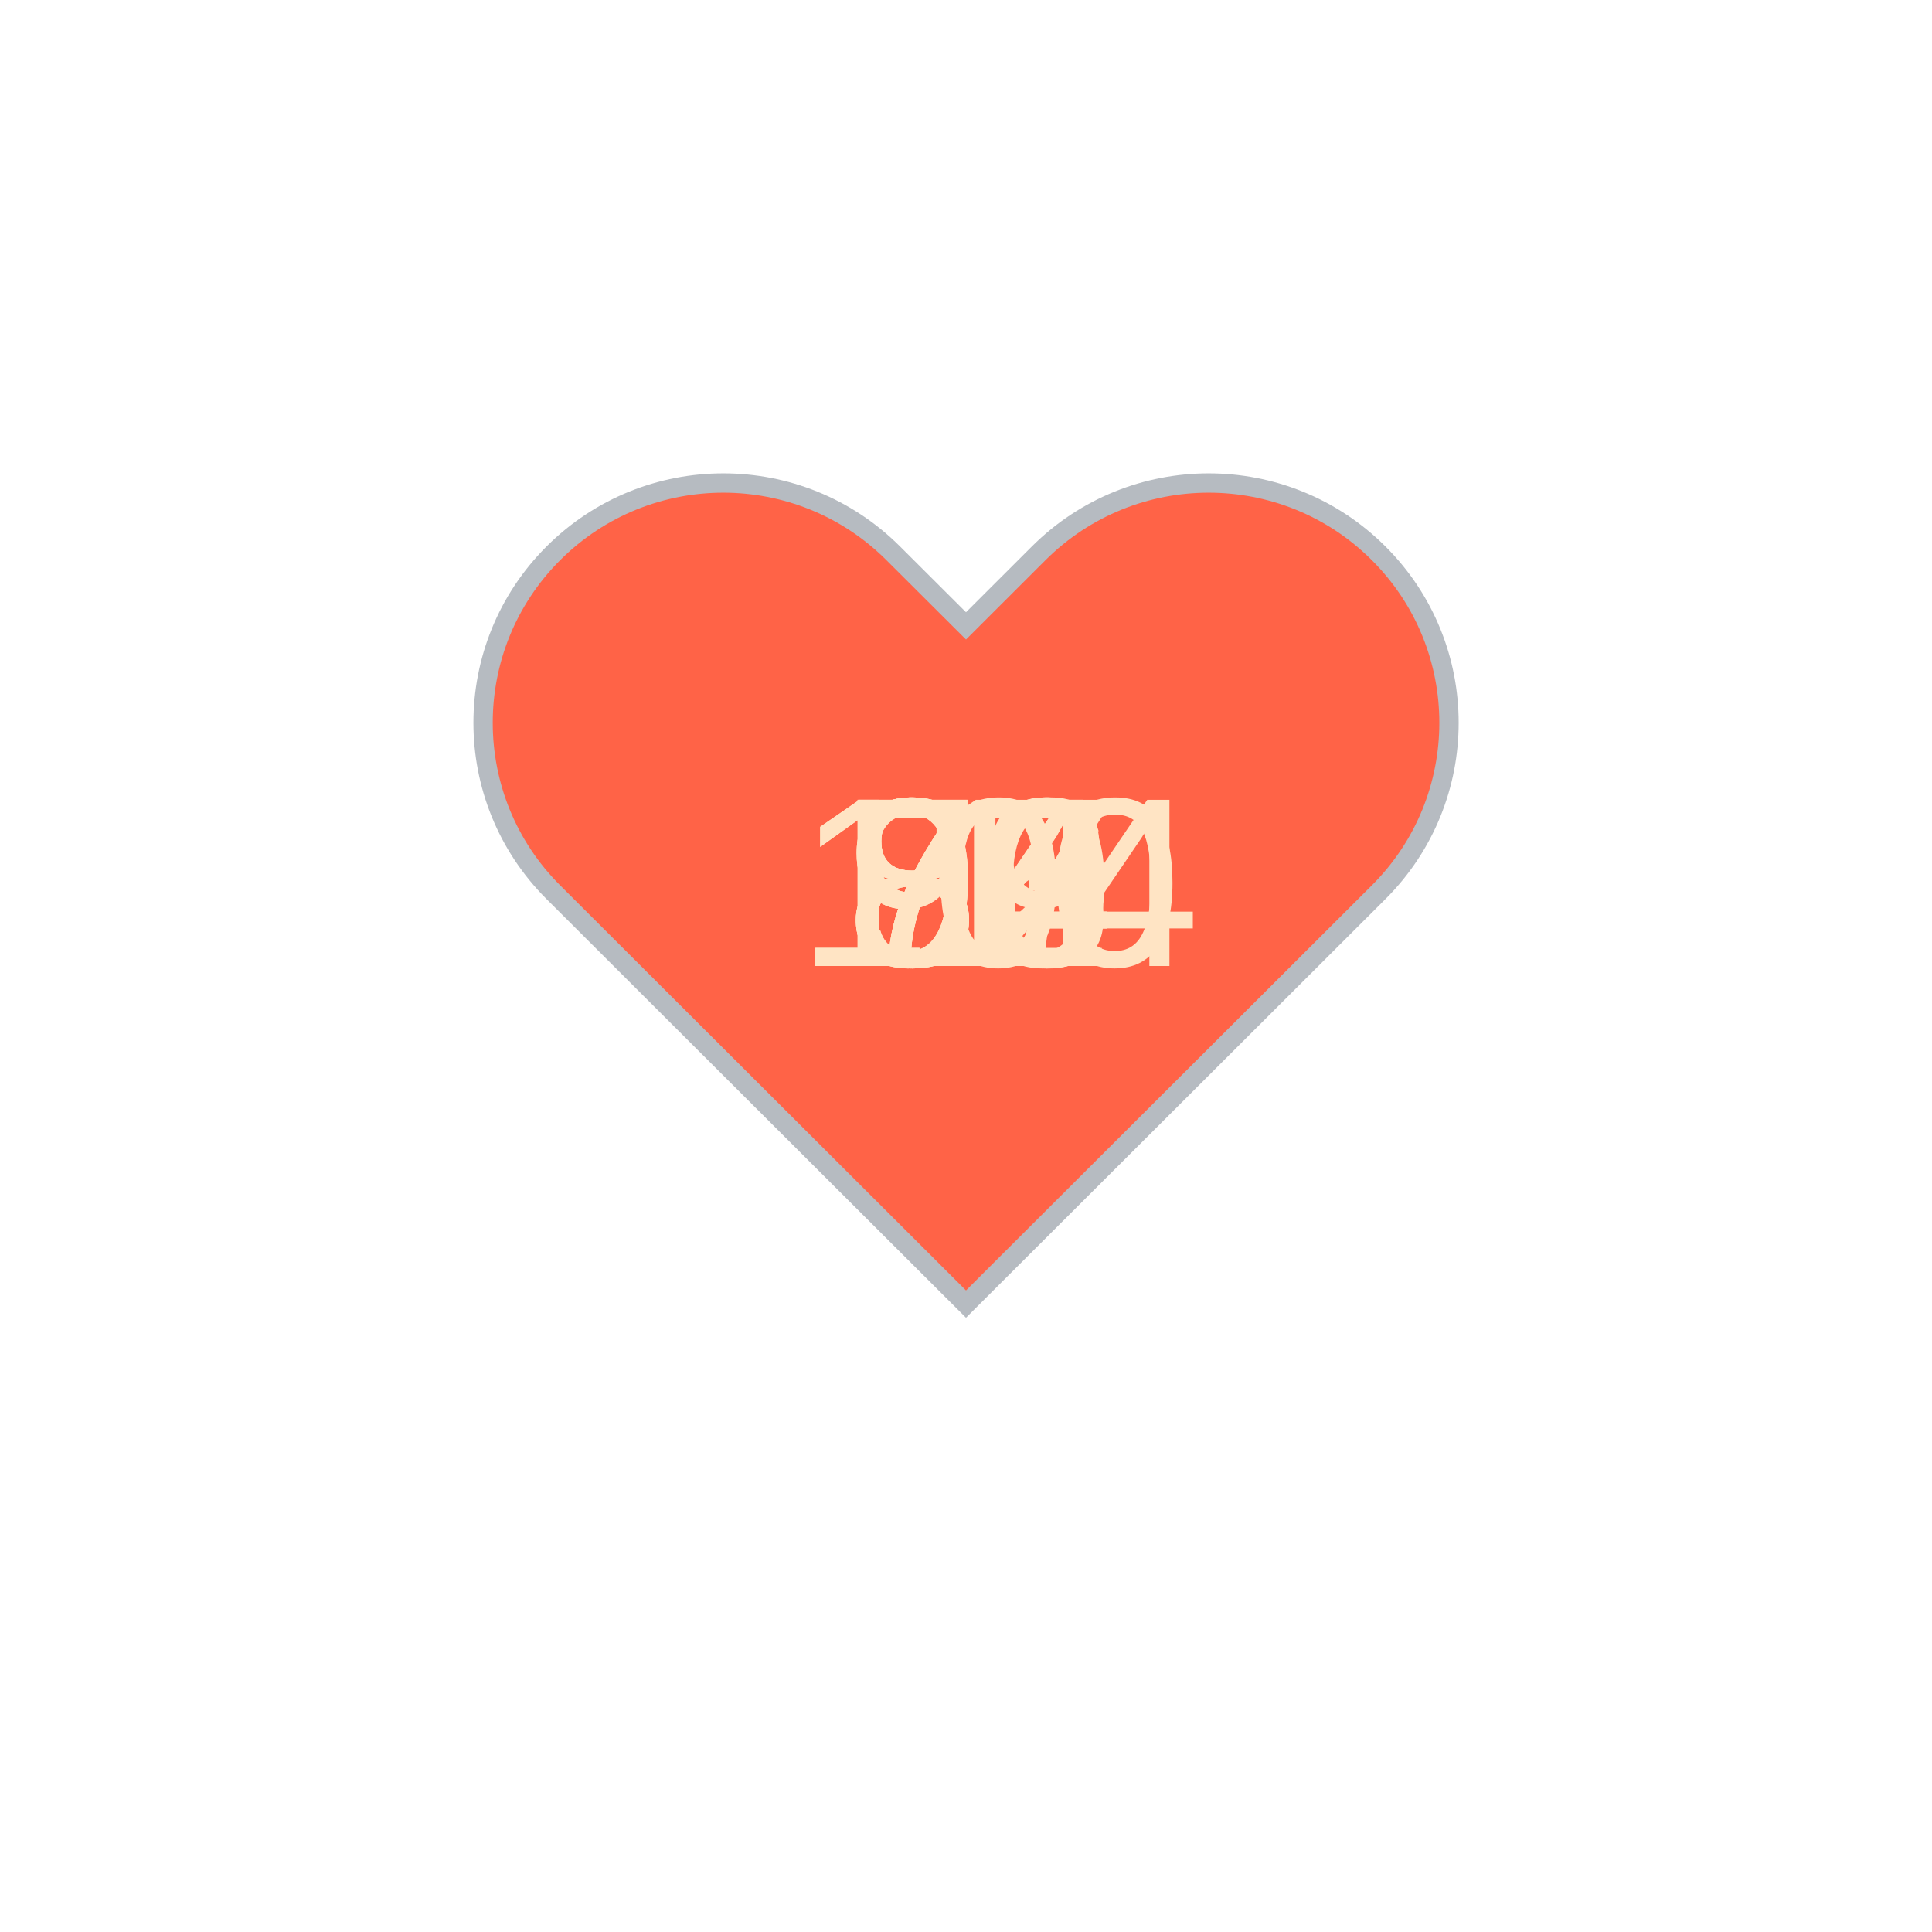
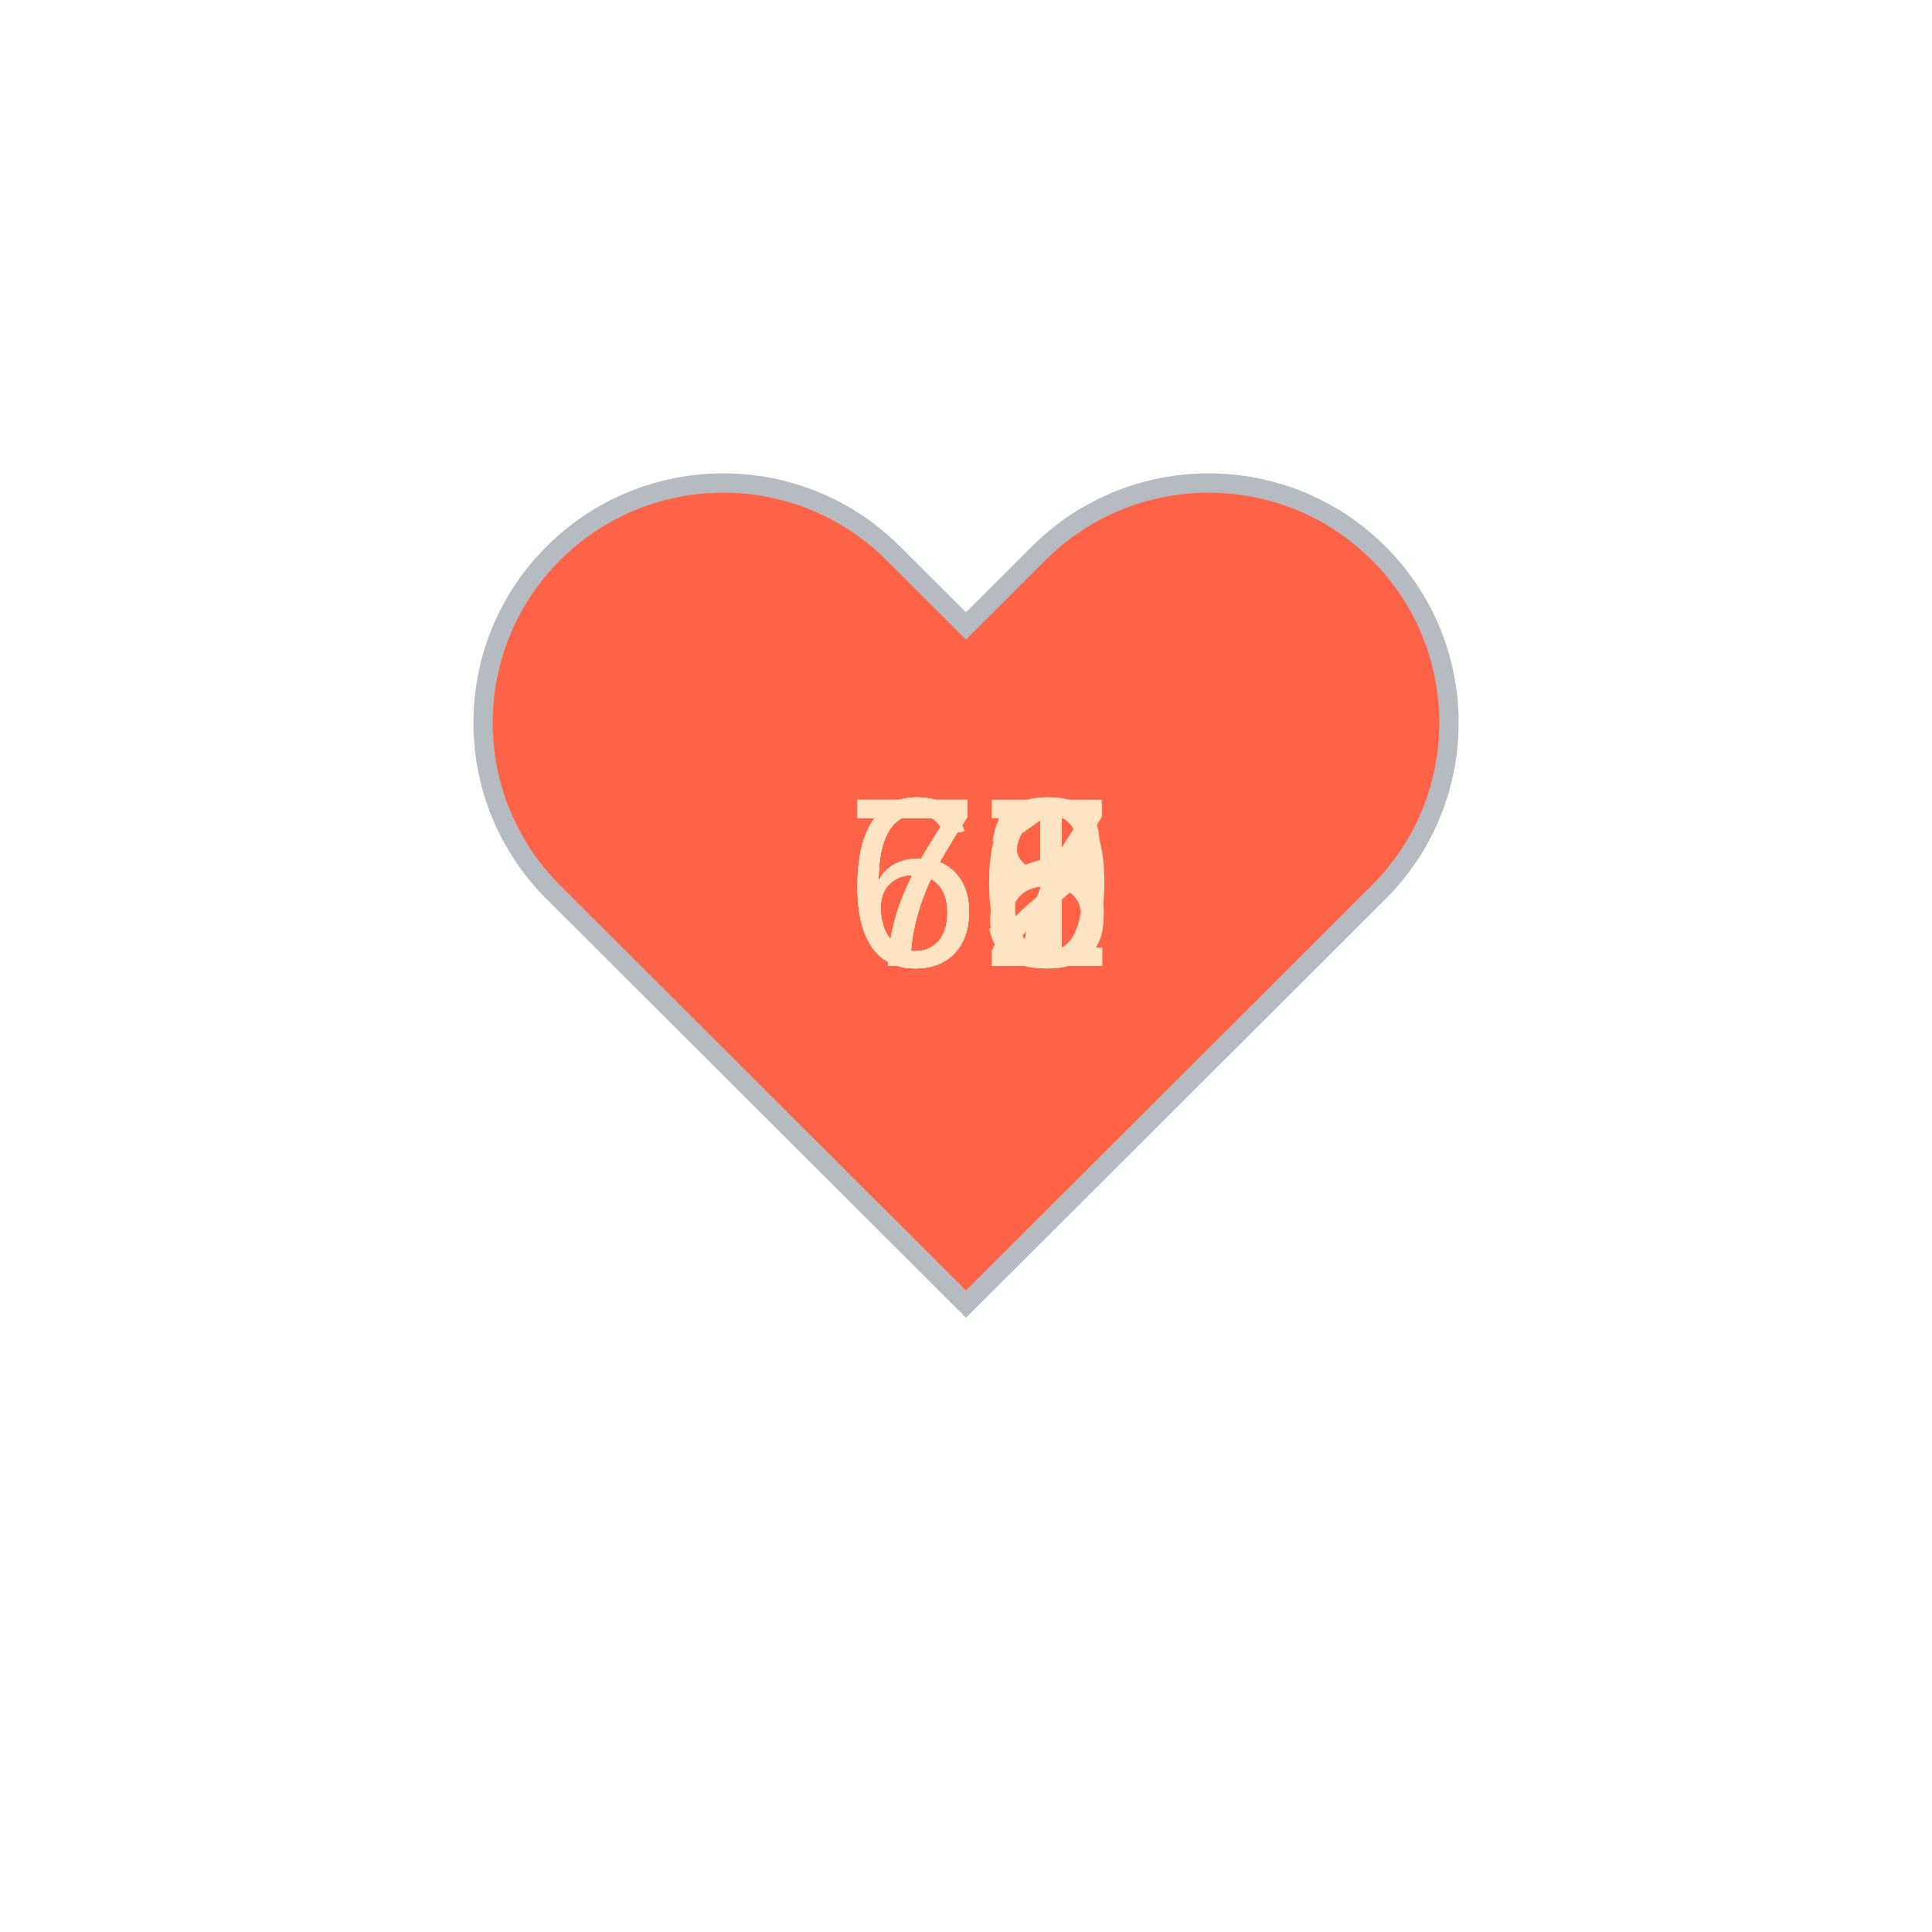
<svg xmlns="http://www.w3.org/2000/svg" baseProfile="full" height="150" version="1.1" viewBox="0,0,200,200" width="150">
  <defs />
  <g transform="translate(100 100)">
    <path d="M92.71,7.27L92.71,7.27c-9.71-9.69-25.46-9.69-35.18,0L50,14.79l-7.54-7.52C32.75-2.42,17-2.42,7.29,7.27v0 c-9.71,9.69-9.71,25.41,0,35.1L50,85l42.71-42.63C102.43,32.68,102.43,16.96,92.71,7.27z" fill="tomato" stroke="#B6BBC1" stroke-width="2" transform="translate(-50 -50)" />
    <animateTransform additive="sum" attributeName="transform" dur="1.2s" repeatCount="indefinite" type="scale" values="1; 1.5; 1.25; 1.5; 1.5; 1;" />
-     <text fill="bisque" style="font-size:25px; font-family:Arial" transform="translate(-17.5 0)">110<animate attributeName="visibility" dur="12.0s" keyTimes="0;0.1;0.2;0.3;0.4;0.5;0.6;0.7;0.8;0.9;1.0" repeatCount="indefinite" values="visible;hidden;hidden;hidden;hidden;hidden;hidden;hidden;hidden;hidden;hidden" />
+     <text fill="bisque" style="font-size:25px; font-family:Arial" transform="translate(-12.5 0)">70<animate attributeName="visibility" dur="12.0s" keyTimes="0;0.1;0.2;0.3;0.4;0.5;0.6;0.7;0.8;0.9;1.0" repeatCount="indefinite" values="visible;hidden;hidden;hidden;hidden;hidden;hidden;hidden;hidden;hidden;hidden" />
    </text>
-     <text fill="bisque" style="font-size:25px; font-family:Arial" transform="translate(-12.5 0)">74<animate attributeName="visibility" dur="12.0s" keyTimes="0;0.1;0.2;0.3;0.4;0.5;0.6;0.7;0.8;0.9;1.0" repeatCount="indefinite" values="hidden;visible;hidden;hidden;hidden;hidden;hidden;hidden;hidden;hidden;hidden" />
+     <text fill="bisque" style="font-size:25px; font-family:Arial" transform="translate(-12.5 0)">71<animate attributeName="visibility" dur="12.0s" keyTimes="0;0.1;0.2;0.3;0.4;0.5;0.6;0.7;0.8;0.9;1.0" repeatCount="indefinite" values="hidden;visible;hidden;hidden;hidden;hidden;hidden;hidden;hidden;hidden;hidden" />
    </text>
-     <text fill="bisque" style="font-size:25px; font-family:Arial" transform="translate(-17.5 0)">104<animate attributeName="visibility" dur="12.0s" keyTimes="0;0.1;0.2;0.3;0.4;0.5;0.6;0.7;0.8;0.9;1.0" repeatCount="indefinite" values="hidden;hidden;visible;hidden;hidden;hidden;hidden;hidden;hidden;hidden;hidden" />
+     <text fill="bisque" style="font-size:25px; font-family:Arial" transform="translate(-12.5 0)">67<animate attributeName="visibility" dur="12.0s" keyTimes="0;0.1;0.2;0.3;0.4;0.5;0.6;0.7;0.8;0.9;1.0" repeatCount="indefinite" values="hidden;hidden;visible;hidden;hidden;hidden;hidden;hidden;hidden;hidden;hidden" />
    </text>
-     <text fill="bisque" style="font-size:25px; font-family:Arial" transform="translate(-12.5 0)">90<animate attributeName="visibility" dur="12.0s" keyTimes="0;0.1;0.2;0.3;0.4;0.5;0.6;0.7;0.8;0.9;1.0" repeatCount="indefinite" values="hidden;hidden;hidden;visible;hidden;hidden;hidden;hidden;hidden;hidden;hidden" />
+     <text fill="bisque" style="font-size:25px; font-family:Arial" transform="translate(-12.5 0)">65<animate attributeName="visibility" dur="12.0s" keyTimes="0;0.1;0.2;0.3;0.4;0.5;0.6;0.7;0.8;0.9;1.0" repeatCount="indefinite" values="hidden;hidden;hidden;visible;hidden;hidden;hidden;hidden;hidden;hidden;hidden" />
    </text>
-     <text fill="bisque" style="font-size:25px; font-family:Arial" transform="translate(-12.5 0)">86<animate attributeName="visibility" dur="12.0s" keyTimes="0;0.1;0.2;0.3;0.4;0.5;0.6;0.7;0.8;0.9;1.0" repeatCount="indefinite" values="hidden;hidden;hidden;hidden;visible;hidden;hidden;hidden;hidden;hidden;hidden" />
+     <text fill="bisque" style="font-size:25px; font-family:Arial" transform="translate(-12.5 0)">68<animate attributeName="visibility" dur="12.0s" keyTimes="0;0.1;0.2;0.3;0.4;0.5;0.6;0.7;0.8;0.9;1.0" repeatCount="indefinite" values="hidden;hidden;hidden;hidden;visible;hidden;hidden;hidden;hidden;hidden;hidden" />
    </text>
-     <text fill="bisque" style="font-size:25px; font-family:Arial" transform="translate(-12.5 0)">82<animate attributeName="visibility" dur="12.0s" keyTimes="0;0.1;0.2;0.3;0.4;0.5;0.6;0.7;0.8;0.9;1.0" repeatCount="indefinite" values="hidden;hidden;hidden;hidden;hidden;visible;hidden;hidden;hidden;hidden;hidden" />
+     <text fill="bisque" style="font-size:25px; font-family:Arial" transform="translate(-12.5 0)">66<animate attributeName="visibility" dur="12.0s" keyTimes="0;0.1;0.2;0.3;0.4;0.5;0.6;0.7;0.8;0.9;1.0" repeatCount="indefinite" values="hidden;hidden;hidden;hidden;hidden;visible;hidden;hidden;hidden;hidden;hidden" />
    </text>
-     <text fill="bisque" style="font-size:25px; font-family:Arial" transform="translate(-12.5 0)">73<animate attributeName="visibility" dur="12.0s" keyTimes="0;0.1;0.2;0.3;0.4;0.5;0.6;0.7;0.8;0.9;1.0" repeatCount="indefinite" values="hidden;hidden;hidden;hidden;hidden;hidden;visible;hidden;hidden;hidden;hidden" />
+     <text fill="bisque" style="font-size:25px; font-family:Arial" transform="translate(-12.5 0)">72<animate attributeName="visibility" dur="12.0s" keyTimes="0;0.1;0.2;0.3;0.4;0.5;0.6;0.7;0.8;0.9;1.0" repeatCount="indefinite" values="hidden;hidden;hidden;hidden;hidden;hidden;visible;hidden;hidden;hidden;hidden" />
    </text>
-     <text fill="bisque" style="font-size:25px; font-family:Arial" transform="translate(-12.5 0)">84<animate attributeName="visibility" dur="12.0s" keyTimes="0;0.1;0.2;0.3;0.4;0.5;0.6;0.7;0.8;0.9;1.0" repeatCount="indefinite" values="hidden;hidden;hidden;hidden;hidden;hidden;hidden;visible;hidden;hidden;hidden" />
+     <text fill="bisque" style="font-size:25px; font-family:Arial" transform="translate(-12.5 0)">71<animate attributeName="visibility" dur="12.0s" keyTimes="0;0.1;0.2;0.3;0.4;0.5;0.6;0.7;0.8;0.9;1.0" repeatCount="indefinite" values="hidden;hidden;hidden;hidden;hidden;hidden;hidden;visible;hidden;hidden;hidden" />
    </text>
-     <text fill="bisque" style="font-size:25px; font-family:Arial" transform="translate(-12.5 0)">79<animate attributeName="visibility" dur="12.0s" keyTimes="0;0.1;0.2;0.3;0.4;0.5;0.6;0.7;0.8;0.9;1.0" repeatCount="indefinite" values="hidden;hidden;hidden;hidden;hidden;hidden;hidden;hidden;visible;hidden;hidden" />
+     <text fill="bisque" style="font-size:25px; font-family:Arial" transform="translate(-12.5 0)">71<animate attributeName="visibility" dur="12.0s" keyTimes="0;0.1;0.2;0.3;0.4;0.5;0.6;0.7;0.8;0.9;1.0" repeatCount="indefinite" values="hidden;hidden;hidden;hidden;hidden;hidden;hidden;hidden;visible;hidden;hidden" />
    </text>
-     <text fill="bisque" style="font-size:25px; font-family:Arial" transform="translate(-12.5 0)">97<animate attributeName="visibility" dur="12.0s" keyTimes="0;0.1;0.2;0.3;0.4;0.5;0.6;0.7;0.8;0.9;1.0" repeatCount="indefinite" values="hidden;hidden;hidden;hidden;hidden;hidden;hidden;hidden;hidden;visible;hidden" />
+     <text fill="bisque" style="font-size:25px; font-family:Arial" transform="translate(-12.5 0)">67<animate attributeName="visibility" dur="12.0s" keyTimes="0;0.1;0.2;0.3;0.4;0.5;0.6;0.7;0.8;0.9;1.0" repeatCount="indefinite" values="hidden;hidden;hidden;hidden;hidden;hidden;hidden;hidden;hidden;visible;hidden" />
    </text>
  </g>
</svg>
